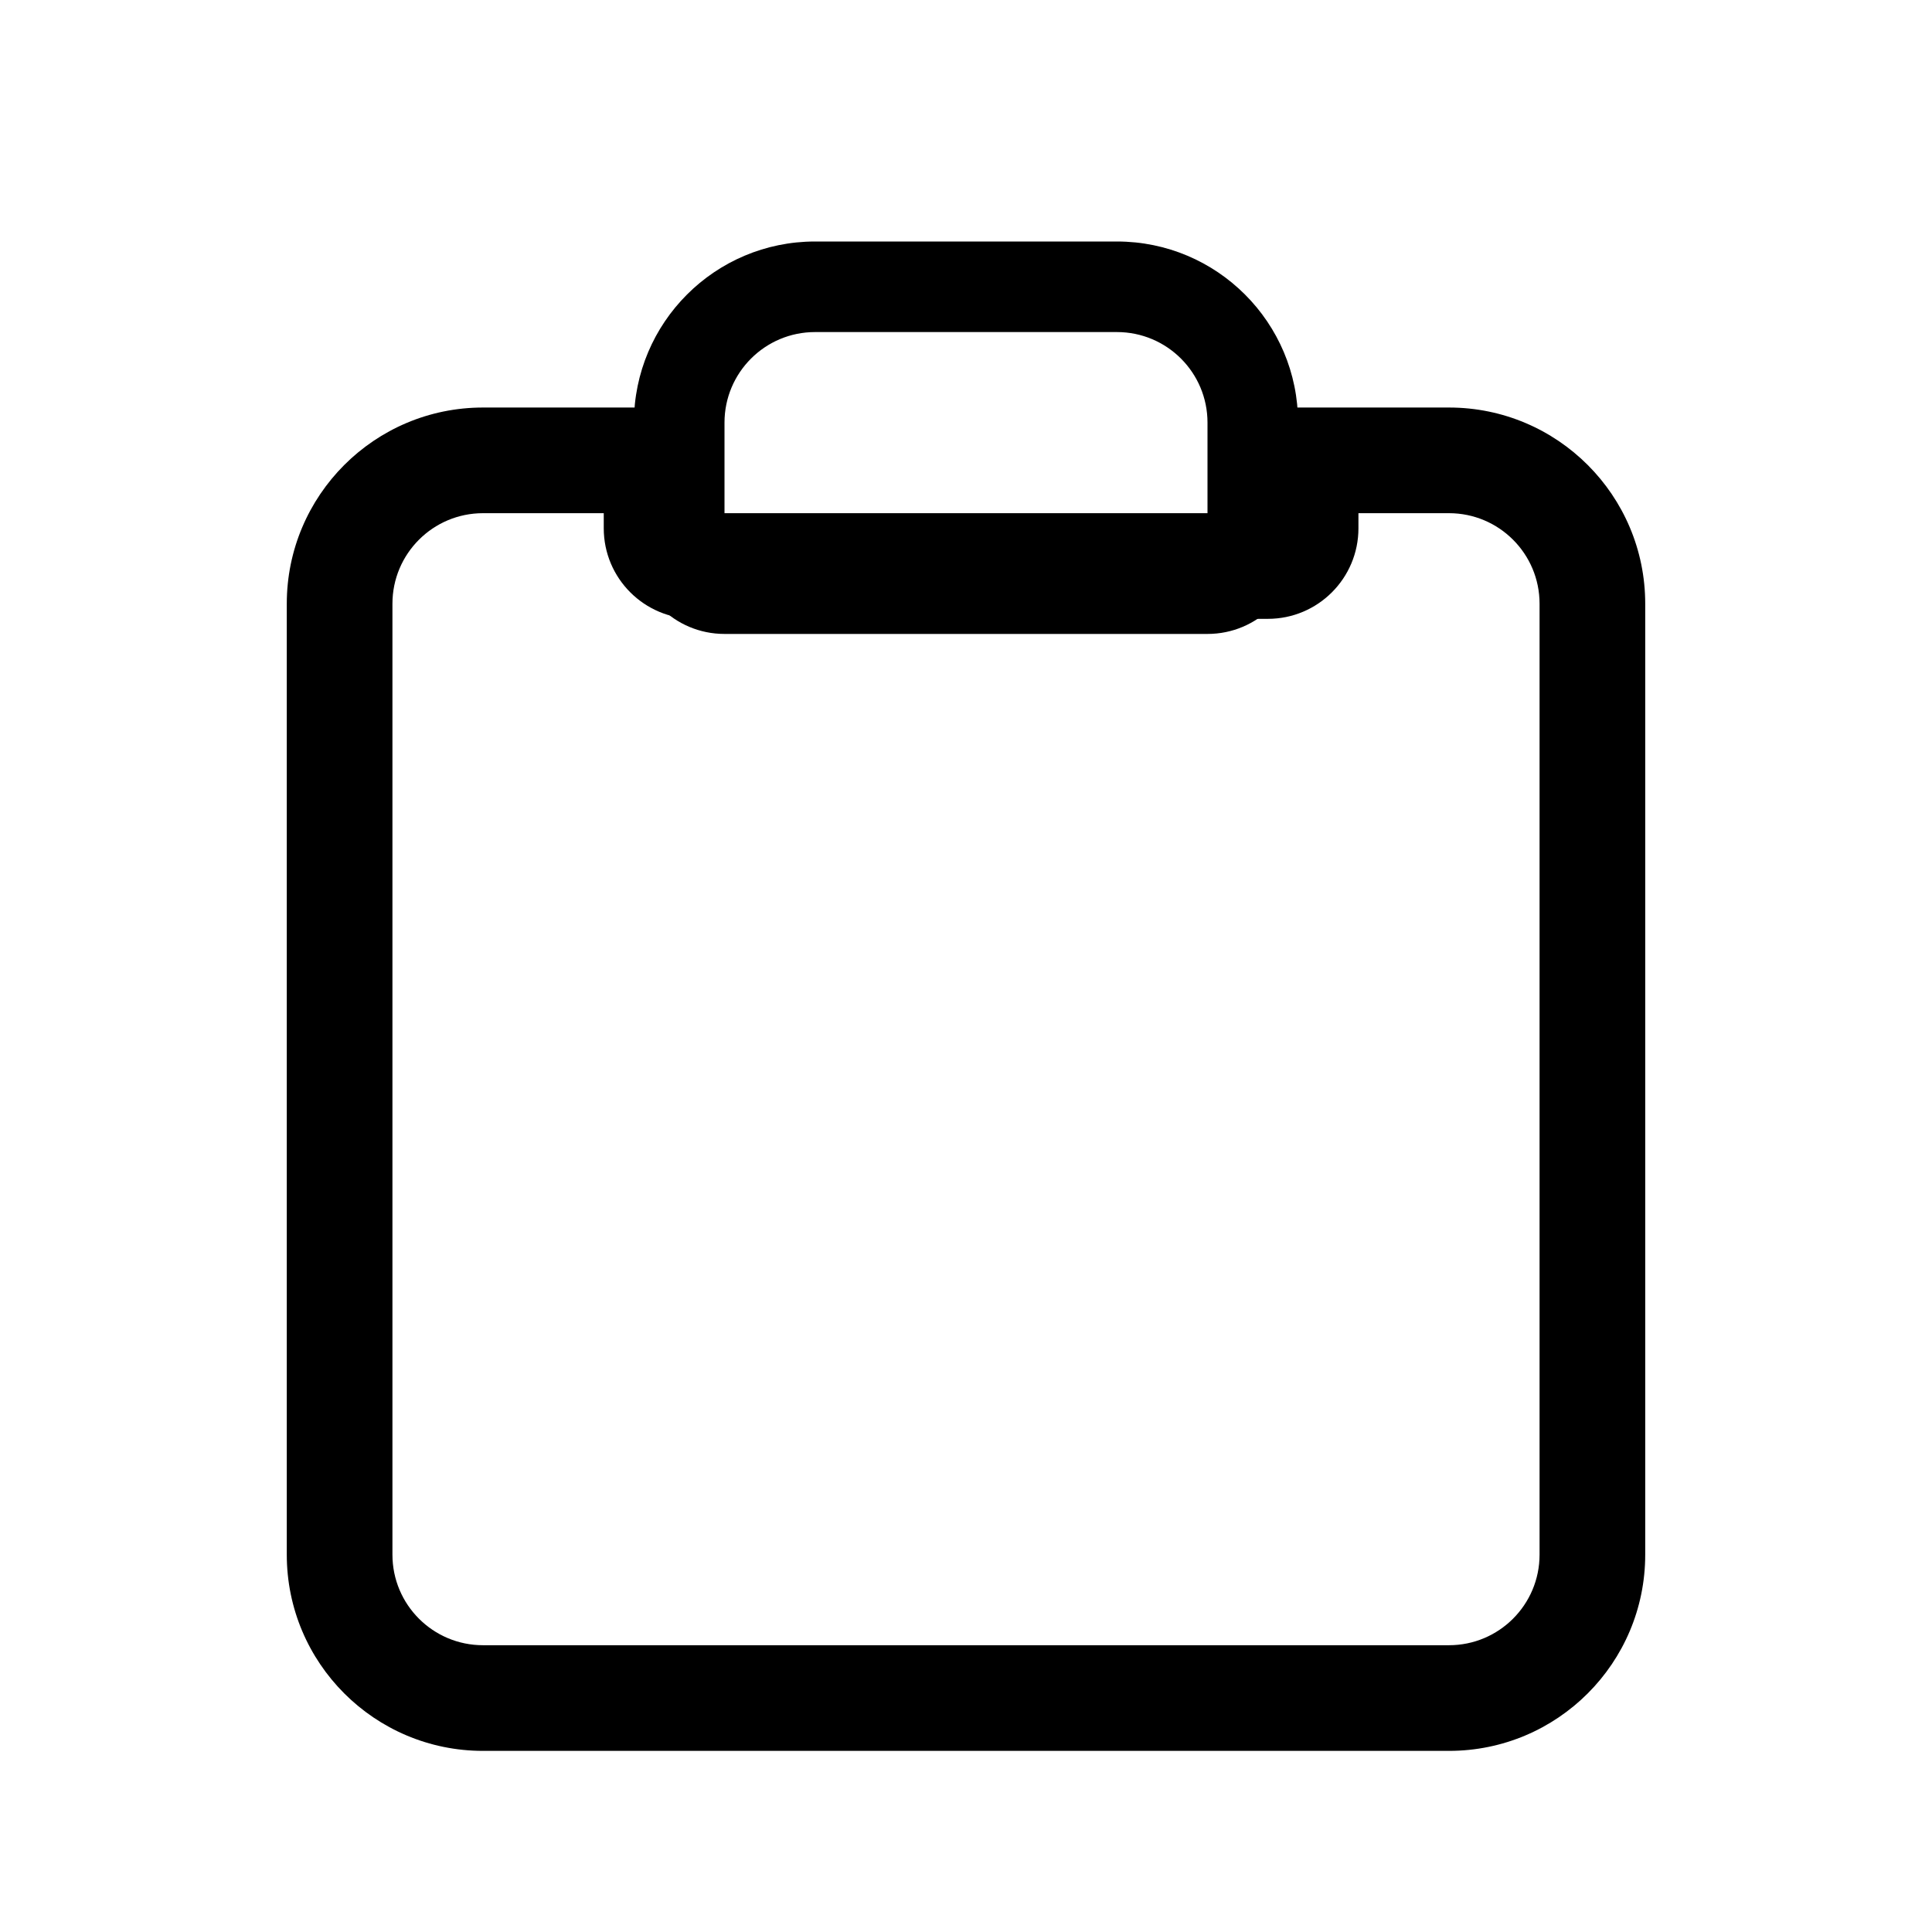
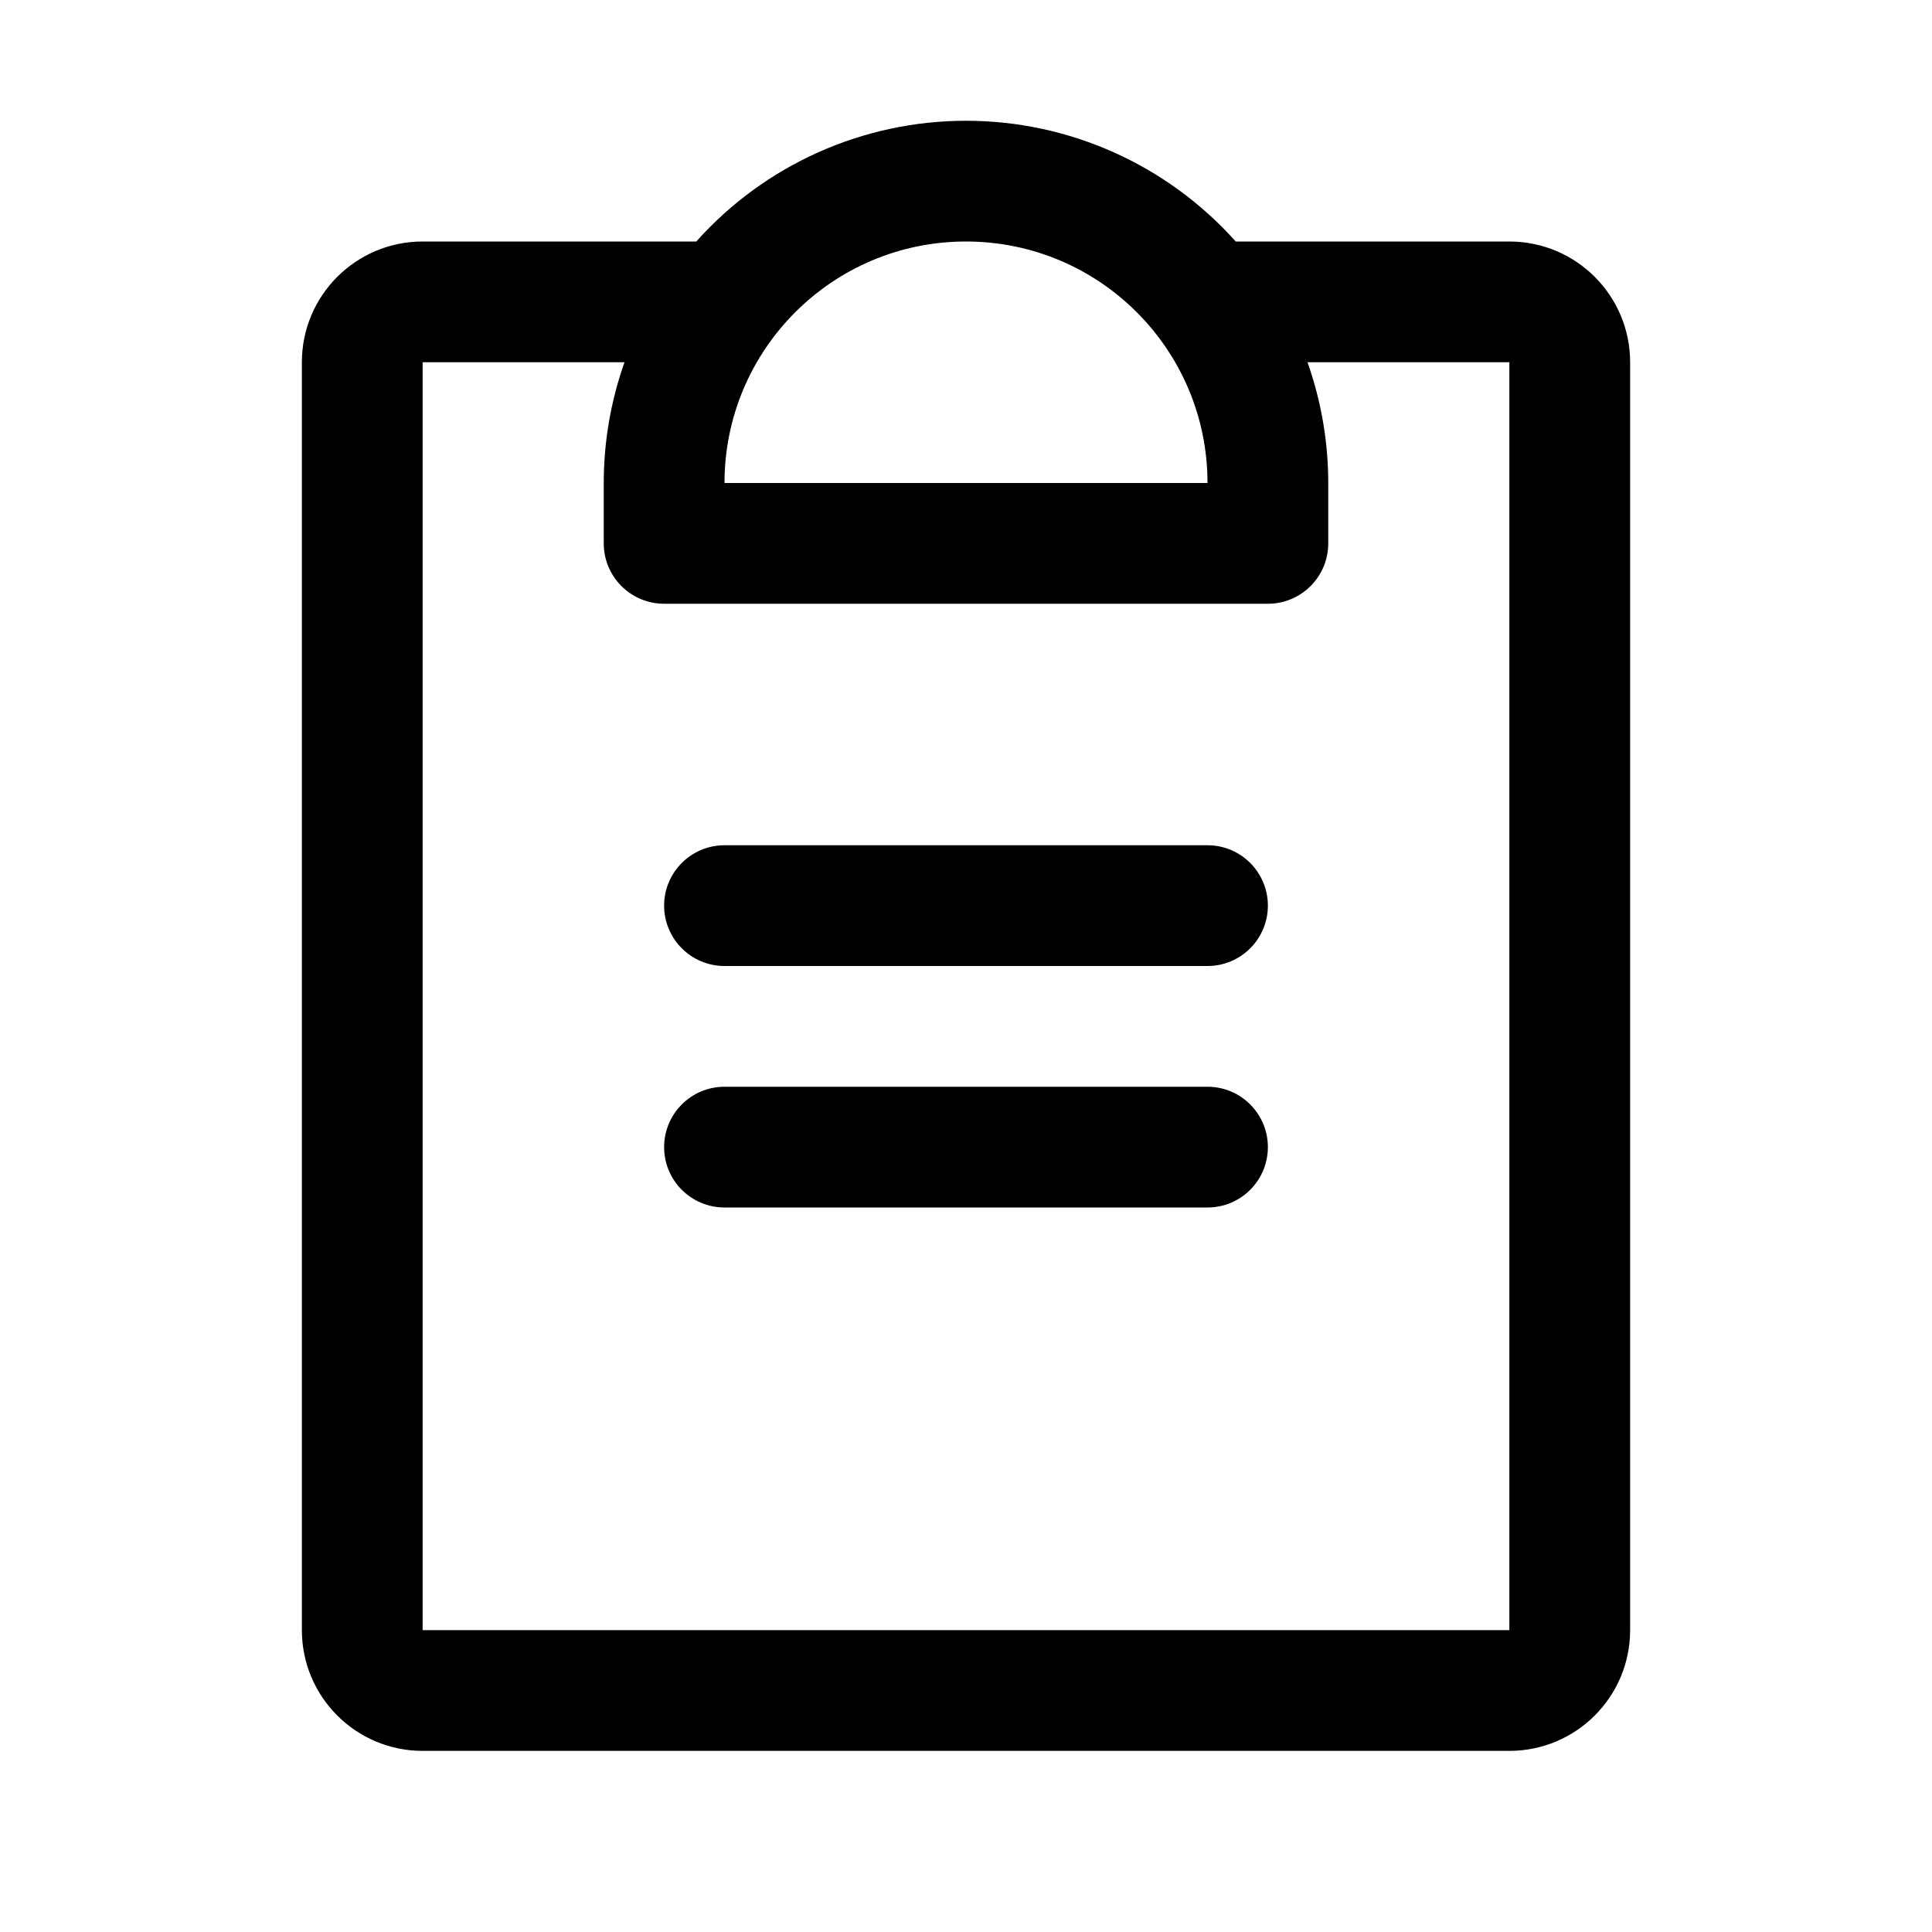
- <svg xmlns="http://www.w3.org/2000/svg" viewBox="0 0 256 256" fill="currentColor" fill-rule="evenodd">
-   <path d="M64 54h24v14h80V54h24a26 26 0 0 1 26 26v126a26 26 0 0 1-26 26H64a26 26 0 0 1-26-26V80a26 26 0 0 1 26-26zm0 14a12 12 0 0 0-12 12v126a12 12 0 0 0 12 12h128a12 12 0 0 0 12-12V80a12 12 0 0 0-12-12h-12v2a12 12 0 0 1-12 12H92a12 12 0 0 1-12-12v-2z" />
-   <path d="M108 32h40a24 24 0 0 1 24 24v16a12 12 0 0 1-12 12H96a12 12 0 0 1-12-12V56a24 24 0 0 1 24-24zm0 12a12 12 0 0 0-12 12v16h64V56a12 12 0 0 0-12-12z" />
+ <svg xmlns="http://www.w3.org/2000/svg" viewBox="0 0 256 256" fill="currentColor">
+   <path d="M168,152a8,8,0,0,1-8,8H96a8,8,0,0,1,0-16h64A8,8,0,0,1,168,152Zm-8-40H96a8,8,0,0,0,0,16h64a8,8,0,0,0,0-16Zm56-64V216a16,16,0,0,1-16,16H56a16,16,0,0,1-16-16V48A16,16,0,0,1,56,32H92.26a47.92,47.92,0,0,1,71.48,0H200A16,16,0,0,1,216,48ZM96,64h64a32,32,0,0,0-64,0ZM200,48H173.25A47.93,47.93,0,0,1,176,64v8a8,8,0,0,1-8,8H88a8,8,0,0,1-8-8V64a47.93,47.93,0,0,1,2.75-16H56V216H200Z" />
</svg>
